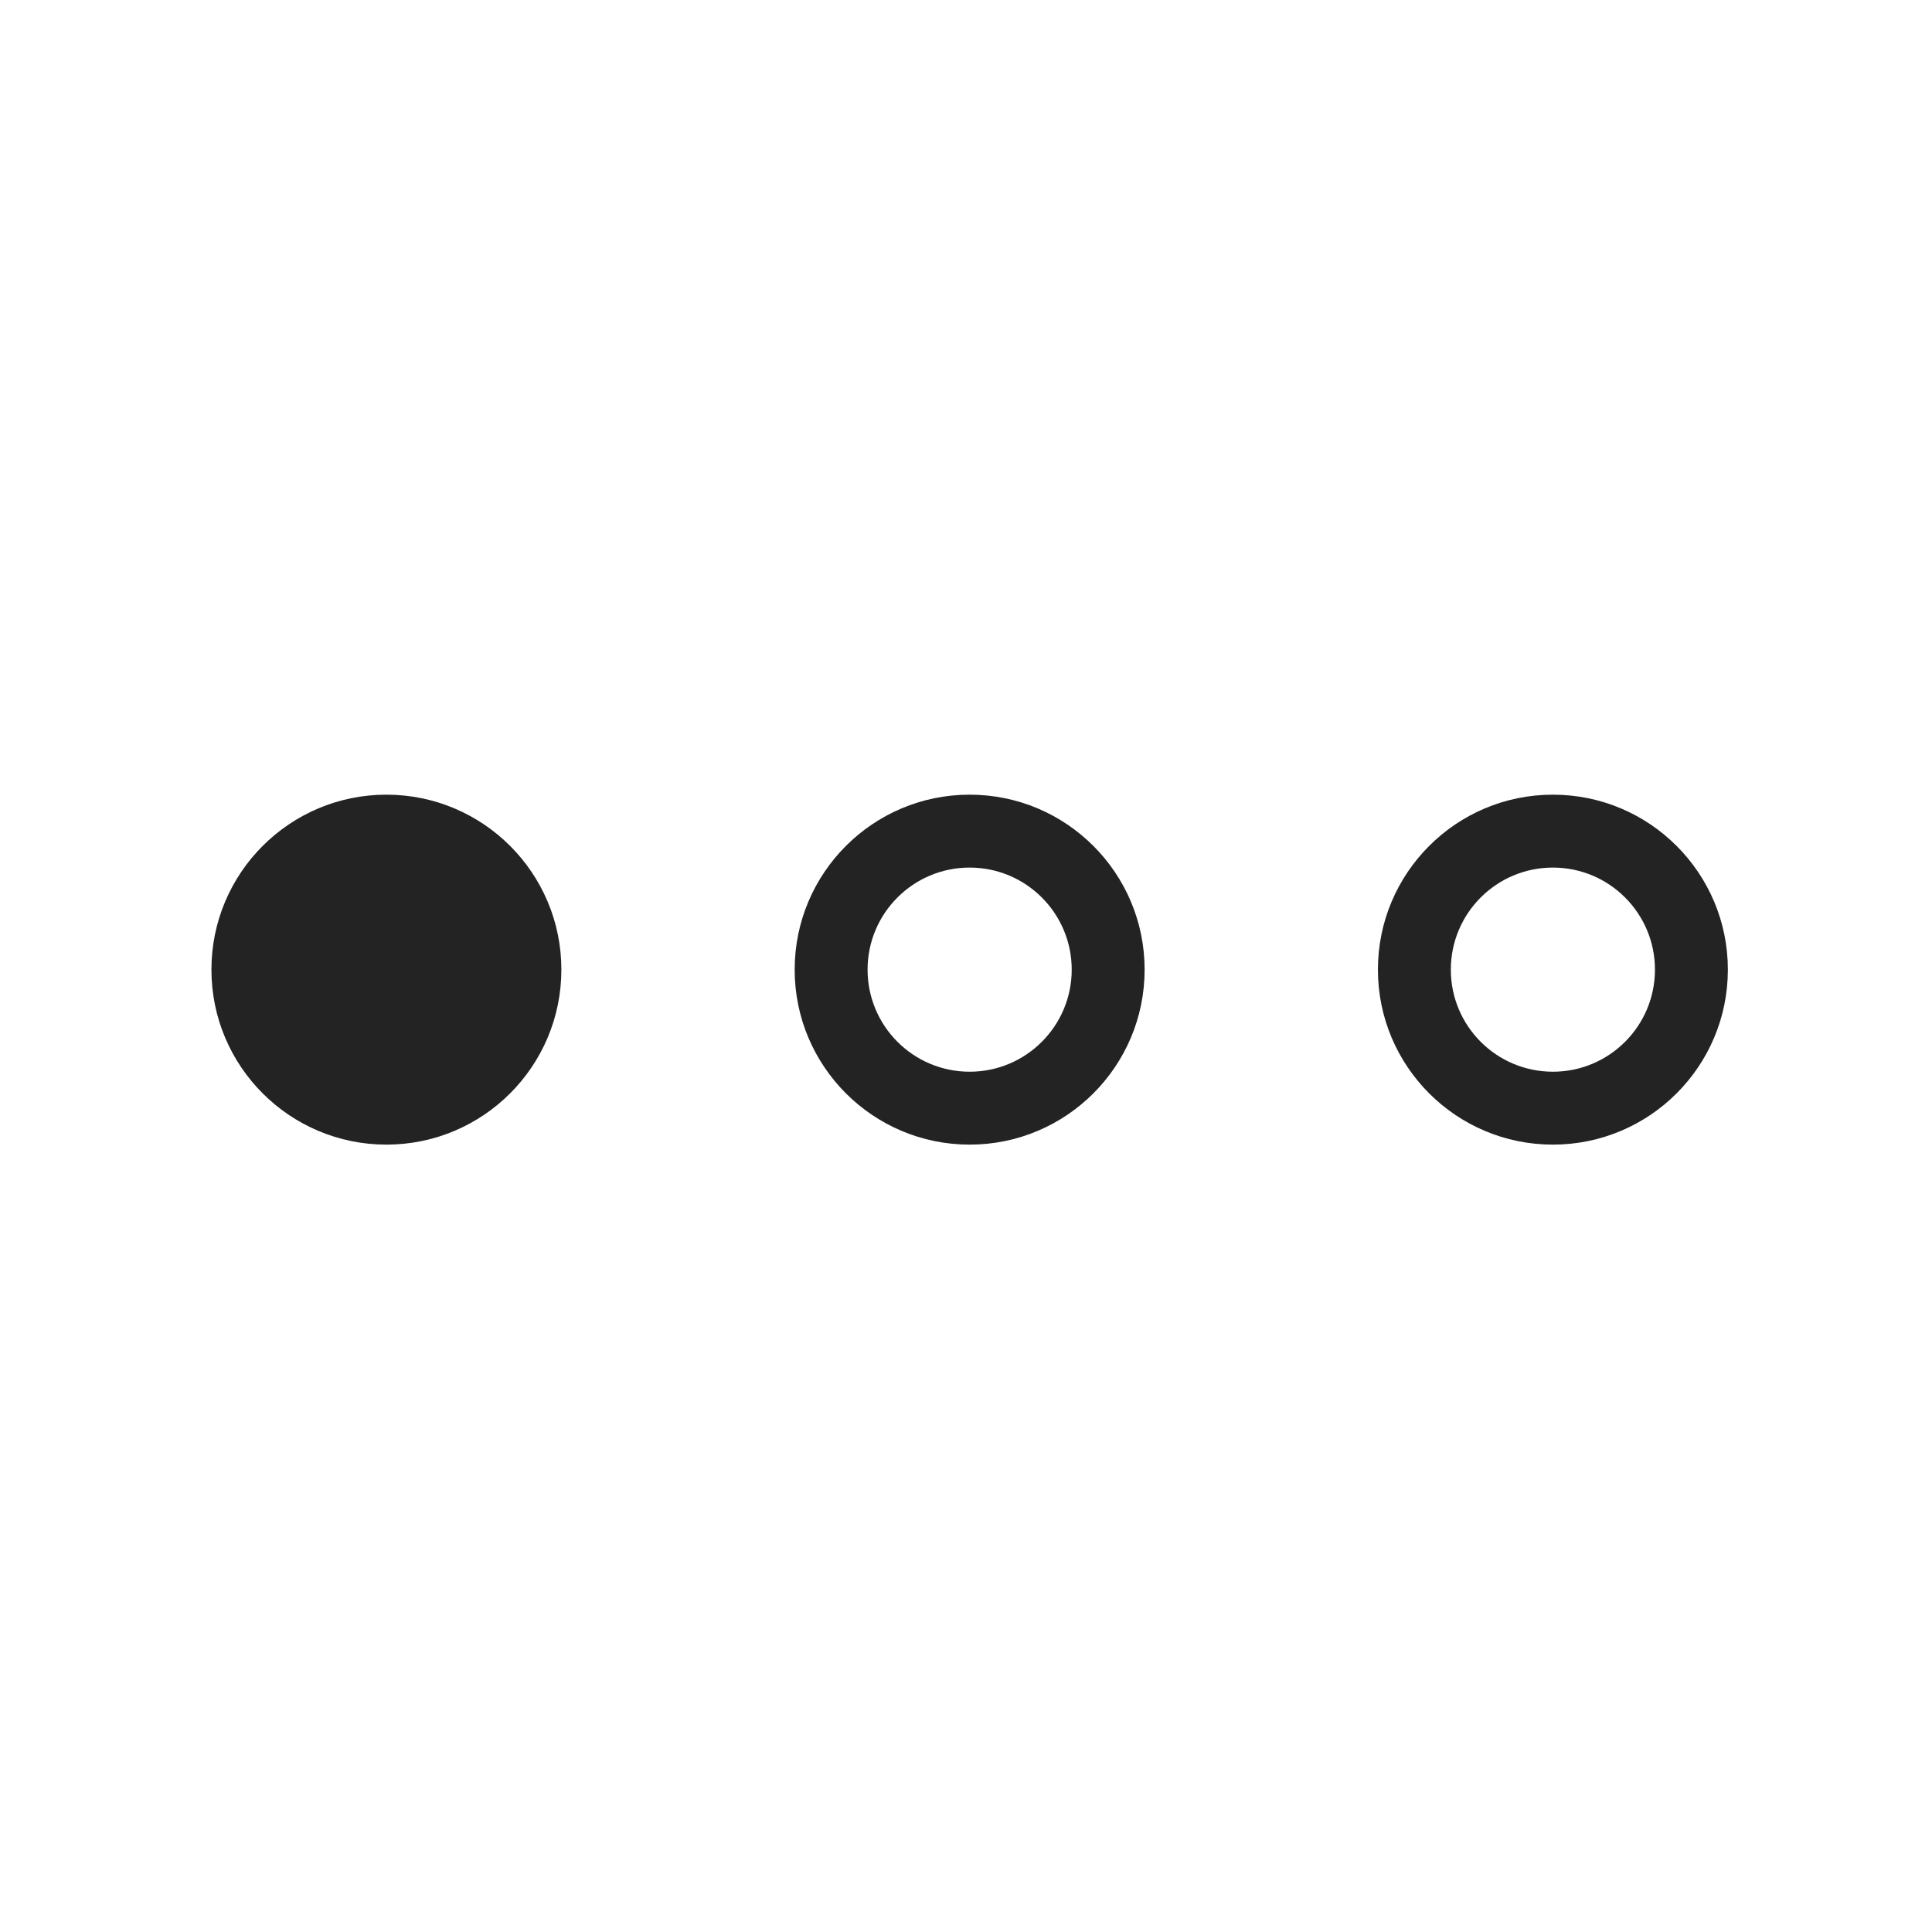
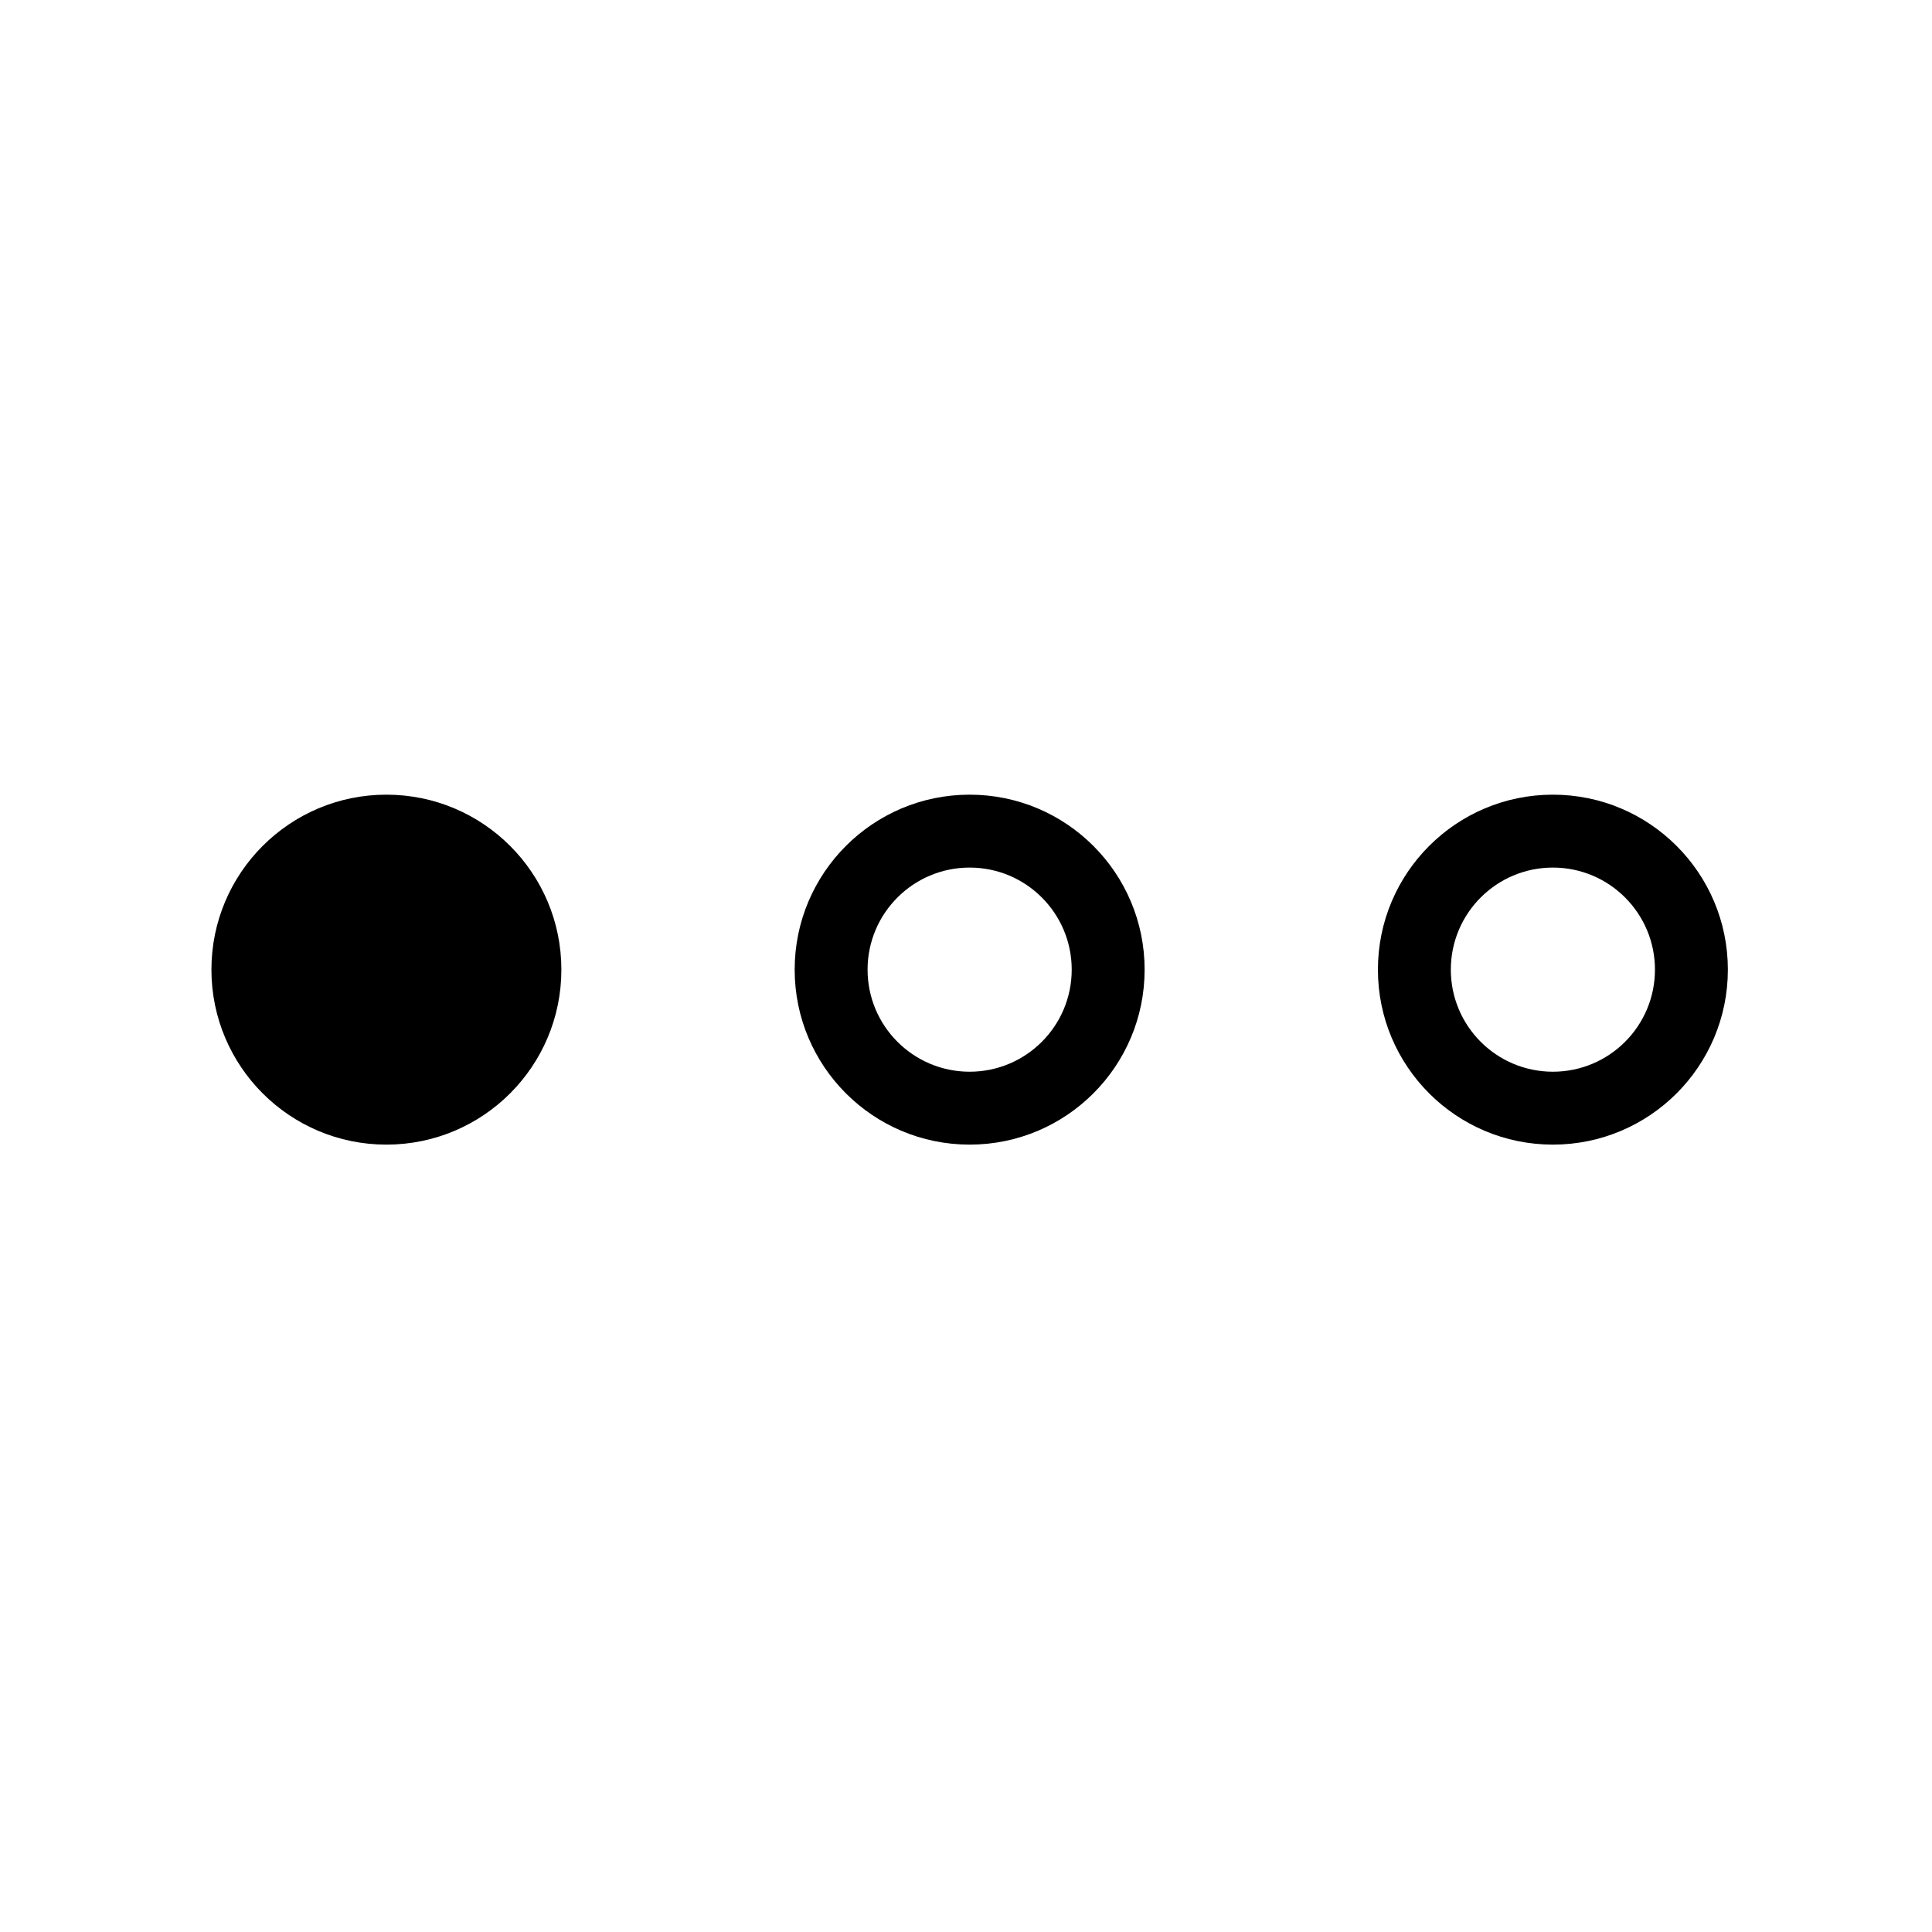
- <svg xmlns="http://www.w3.org/2000/svg" width="265" height="265" viewBox="0 0 265 265" fill="none">
-   <path fill-rule="evenodd" clip-rule="evenodd" d="M77 133C77 146.255 66.255 157 53 157C39.745 157 29 146.255 29 133C29 119.745 39.745 109 53 109C66.255 109 77 119.745 77 133ZM133 147C140.732 147 147 140.732 147 133C147 125.268 140.732 119 133 119C125.268 119 119 125.268 119 133C119 140.732 125.268 147 133 147ZM133 157C146.255 157 157 146.255 157 133C157 119.745 146.255 109 133 109C119.745 109 109 119.745 109 133C109 146.255 119.745 157 133 157ZM227 133C227 140.732 220.732 147 213 147C205.268 147 199 140.732 199 133C199 125.268 205.268 119 213 119C220.732 119 227 125.268 227 133ZM237 133C237 146.255 226.255 157 213 157C199.745 157 189 146.255 189 133C189 119.745 199.745 109 213 109C226.255 109 237 119.745 237 133Z" fill="#232323" />
+ <svg xmlns="http://www.w3.org/2000/svg" width="265" height="265" viewBox="0 0 265 265">
+   <path fill-rule="evenodd" clip-rule="evenodd" d="M77 133C77 146.255 66.255 157 53 157C39.745 157 29 146.255 29 133C29 119.745 39.745 109 53 109C66.255 109 77 119.745 77 133ZM133 147C140.732 147 147 140.732 147 133C147 125.268 140.732 119 133 119C125.268 119 119 125.268 119 133C119 140.732 125.268 147 133 147ZM133 157C146.255 157 157 146.255 157 133C157 119.745 146.255 109 133 109C119.745 109 109 119.745 109 133C109 146.255 119.745 157 133 157ZM227 133C227 140.732 220.732 147 213 147C205.268 147 199 140.732 199 133C199 125.268 205.268 119 213 119C220.732 119 227 125.268 227 133ZM237 133C237 146.255 226.255 157 213 157C199.745 157 189 146.255 189 133C189 119.745 199.745 109 213 109C226.255 109 237 119.745 237 133Z" />
</svg>
